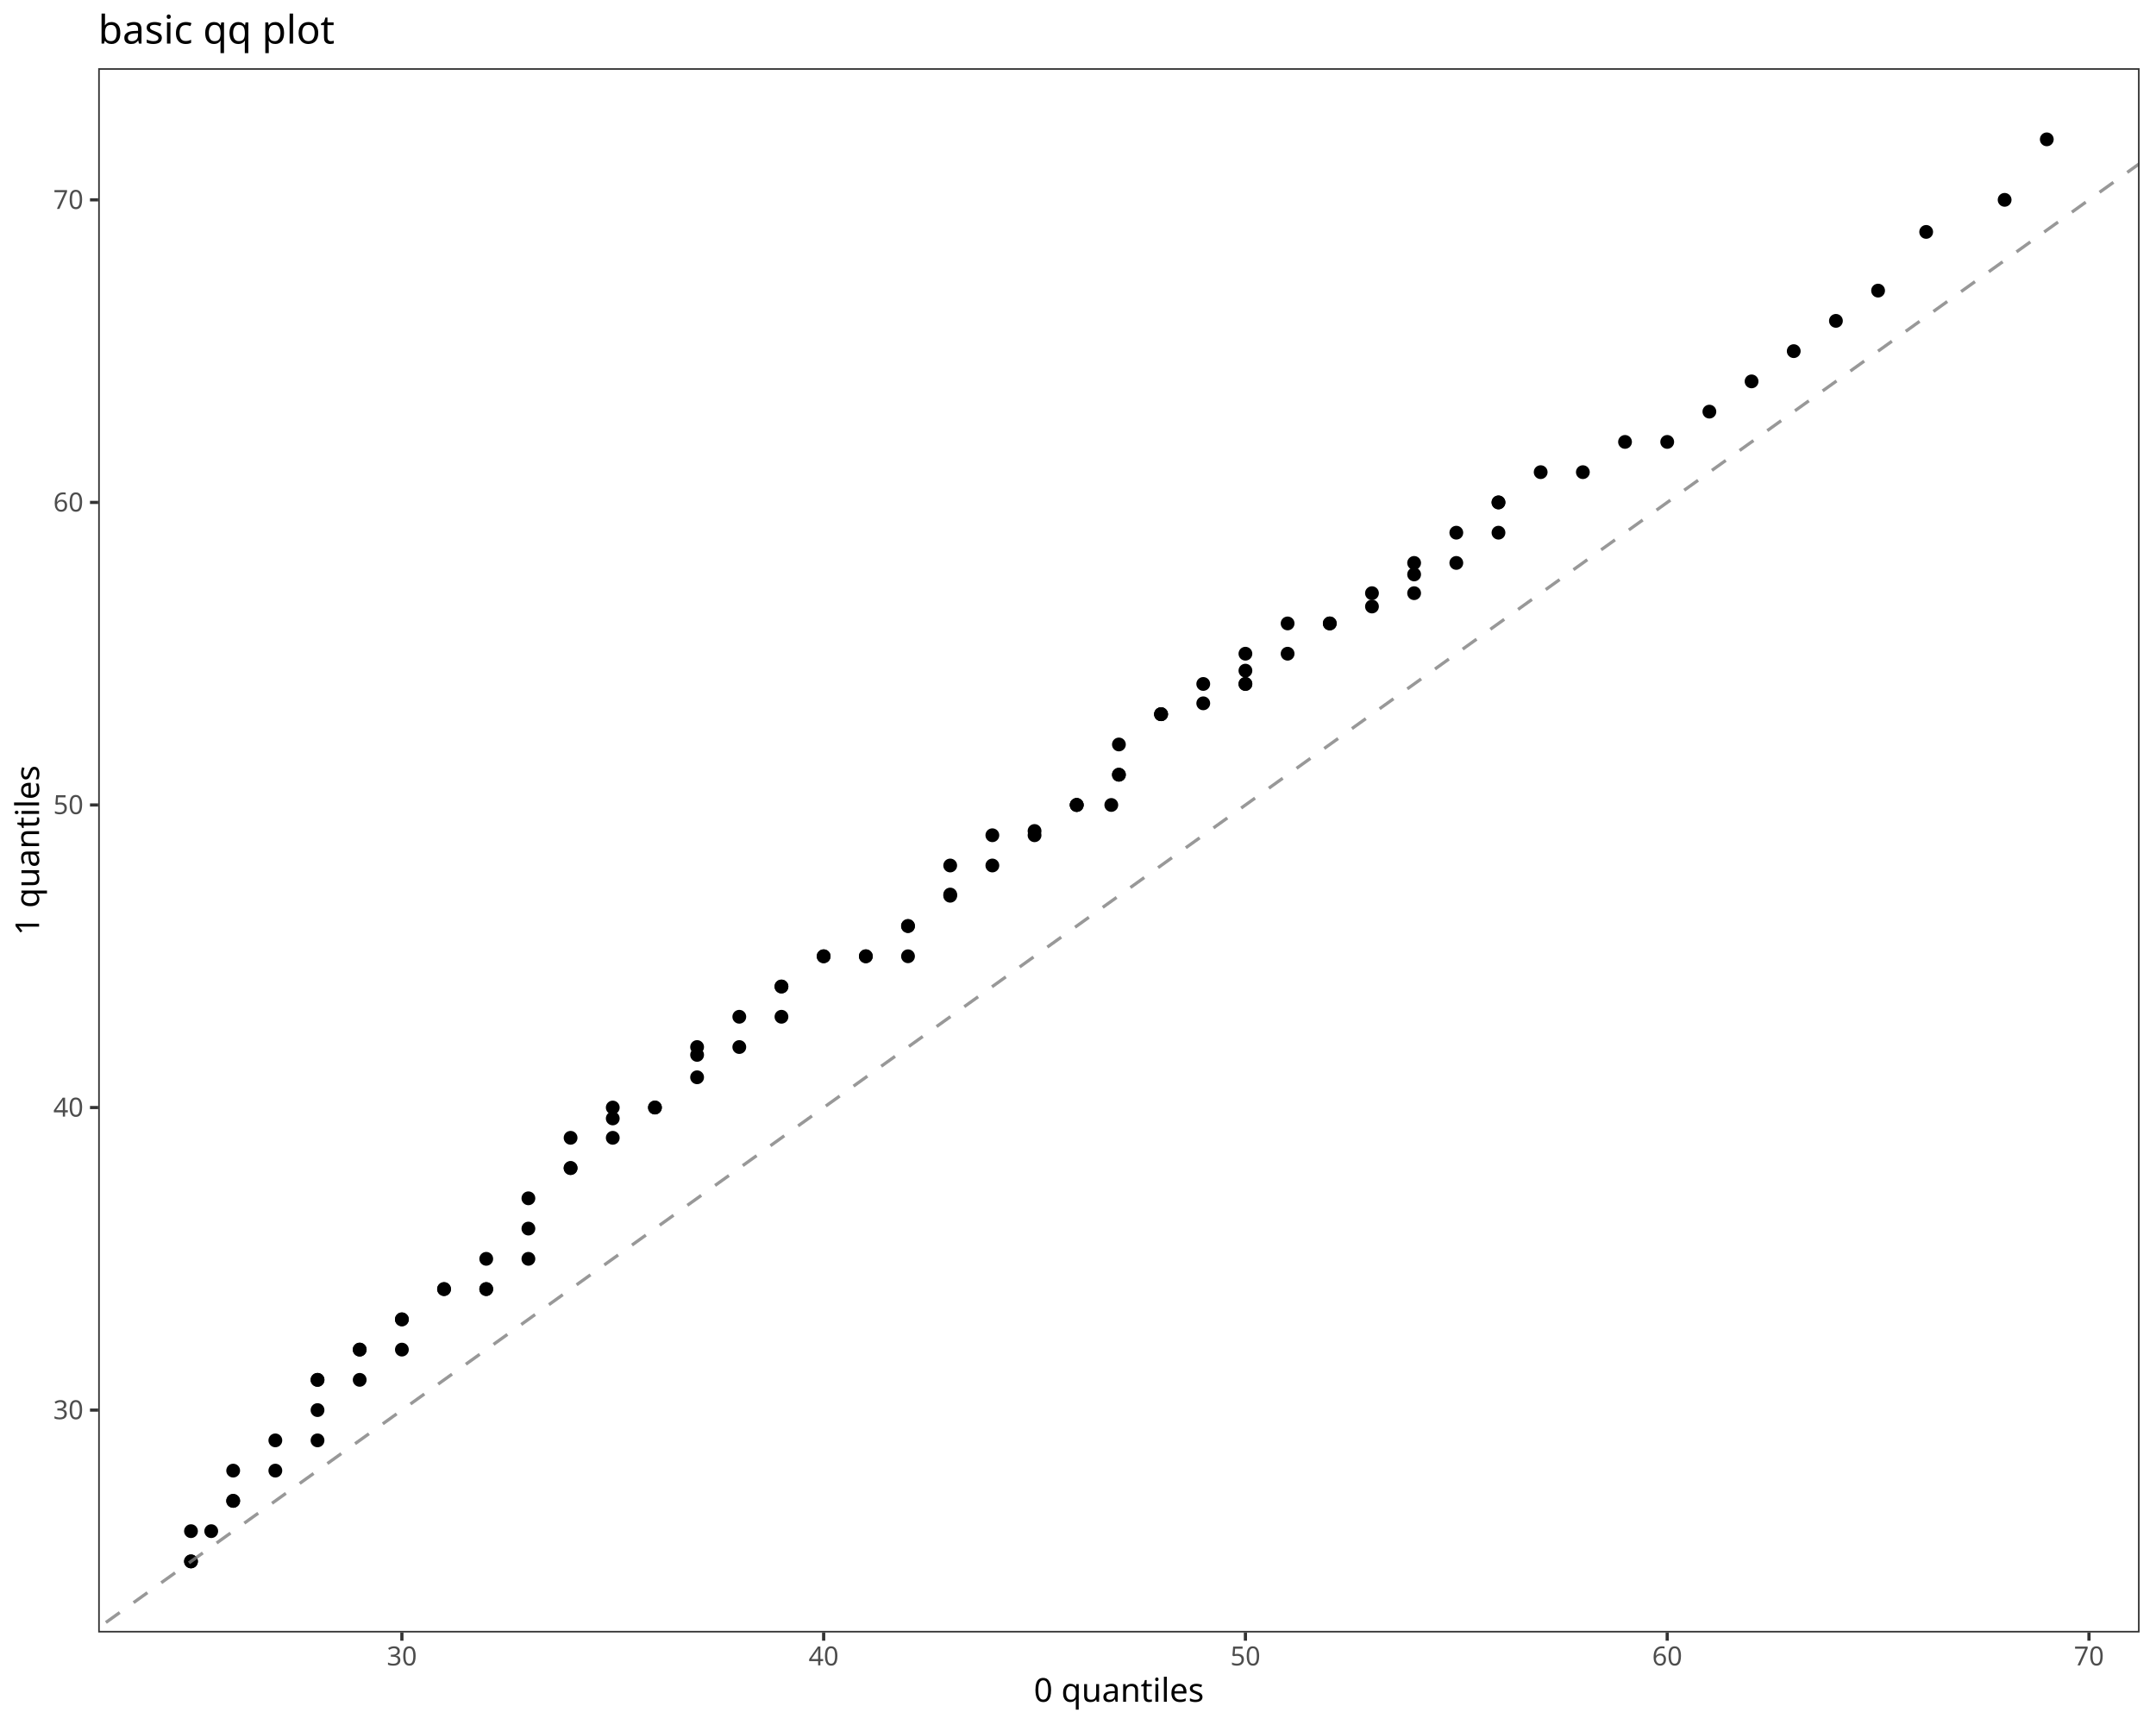
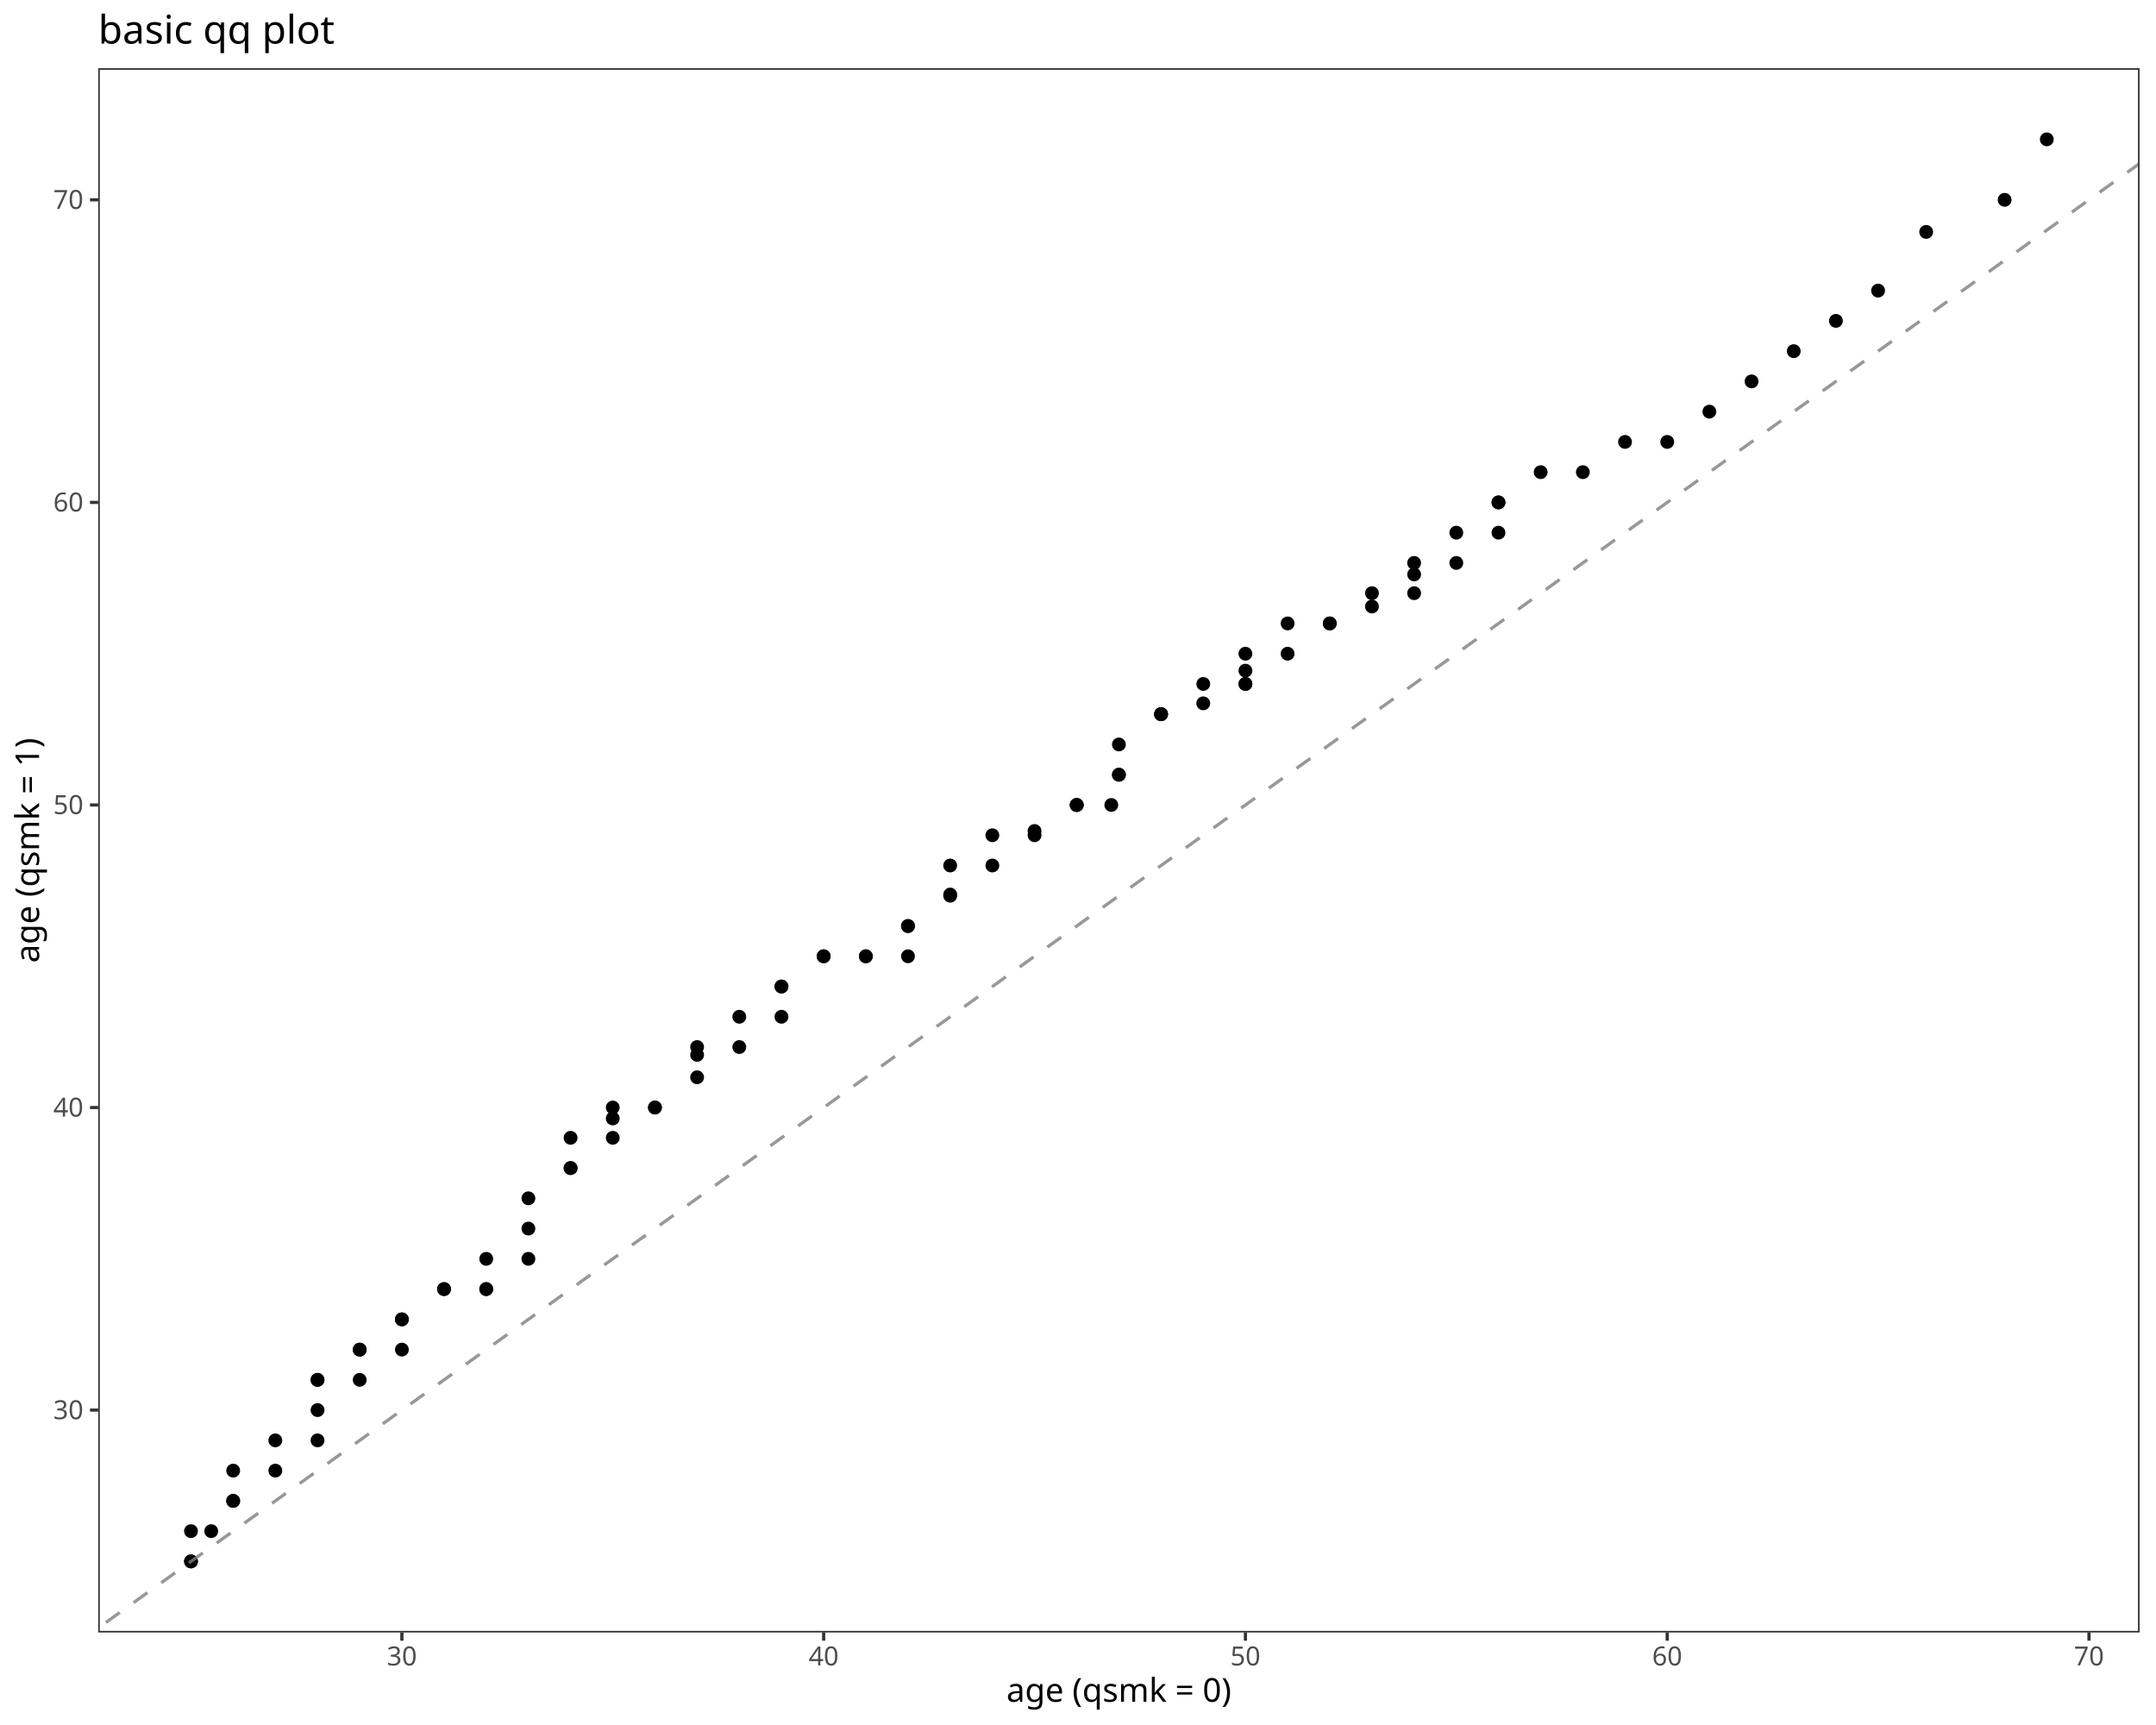
<svg xmlns="http://www.w3.org/2000/svg" class="svglite" data-engine-version="2.0" width="720.00pt" height="576.00pt" viewBox="0 0 720.00 576.00">
  <defs>
    <style type="text/css">
    .svglite line, .svglite polyline, .svglite polygon, .svglite path, .svglite rect, .svglite circle {
      fill: none;
      stroke: #000000;
      stroke-linecap: round;
      stroke-linejoin: round;
      stroke-miterlimit: 10.00;
    }
  </style>
  </defs>
  <rect width="100%" height="100%" style="stroke: none; fill: #FFFFFF;" />
  <defs>
    <clipPath id="cpMC4wMHw3MjAuMDB8MC4wMHw1NzYuMDA=">
      <rect x="0.00" y="0.00" width="720.00" height="576.00" />
    </clipPath>
  </defs>
  <g clip-path="url(#cpMC4wMHw3MjAuMDB8MC4wMHw1NzYuMDA=)">
    <rect x="0.00" y="0.00" width="720.00" height="576.00" style="stroke-width: 1.07; stroke: #FFFFFF; fill: #FFFFFF;" />
  </g>
  <defs>
    <clipPath id="cpMzIuNzl8NzE0LjUyfDIyLjc4fDU0NS4xMQ==">
      <rect x="32.79" y="22.78" width="681.73" height="522.33" />
    </clipPath>
  </defs>
  <g clip-path="url(#cpMzIuNzl8NzE0LjUyfDIyLjc4fDU0NS4xMQ==)">
    <rect x="32.79" y="22.78" width="681.73" height="522.33" style="stroke-width: 1.07; stroke: none; fill: #FFFFFF;" />
    <circle cx="63.78" cy="521.37" r="1.95" style="stroke-width: 0.71; fill: #000000;" />
    <circle cx="63.78" cy="521.37" r="1.95" style="stroke-width: 0.71; fill: #000000;" />
    <circle cx="63.78" cy="511.27" r="1.95" style="stroke-width: 0.71; fill: #000000;" />
    <circle cx="70.54" cy="511.27" r="1.95" style="stroke-width: 0.71; fill: #000000;" />
    <circle cx="77.87" cy="501.16" r="1.95" style="stroke-width: 0.71; fill: #000000;" />
    <circle cx="77.87" cy="501.16" r="1.95" style="stroke-width: 0.71; fill: #000000;" />
    <circle cx="77.87" cy="491.06" r="1.95" style="stroke-width: 0.71; fill: #000000;" />
    <circle cx="91.95" cy="491.06" r="1.95" style="stroke-width: 0.71; fill: #000000;" />
    <circle cx="91.95" cy="480.96" r="1.95" style="stroke-width: 0.71; fill: #000000;" />
    <circle cx="106.04" cy="480.96" r="1.95" style="stroke-width: 0.71; fill: #000000;" />
    <circle cx="106.04" cy="470.85" r="1.95" style="stroke-width: 0.71; fill: #000000;" />
    <circle cx="106.04" cy="460.75" r="1.95" style="stroke-width: 0.71; fill: #000000;" />
    <circle cx="106.04" cy="460.75" r="1.95" style="stroke-width: 0.71; fill: #000000;" />
    <circle cx="120.12" cy="460.75" r="1.95" style="stroke-width: 0.71; fill: #000000;" />
    <circle cx="120.12" cy="450.65" r="1.95" style="stroke-width: 0.71; fill: #000000;" />
    <circle cx="120.12" cy="450.65" r="1.95" style="stroke-width: 0.71; fill: #000000;" />
    <circle cx="134.21" cy="450.65" r="1.95" style="stroke-width: 0.71; fill: #000000;" />
    <circle cx="134.21" cy="440.55" r="1.95" style="stroke-width: 0.71; fill: #000000;" />
    <circle cx="134.21" cy="440.55" r="1.95" style="stroke-width: 0.71; fill: #000000;" />
    <circle cx="148.29" cy="430.44" r="1.95" style="stroke-width: 0.71; fill: #000000;" />
    <circle cx="148.29" cy="430.44" r="1.95" style="stroke-width: 0.71; fill: #000000;" />
    <circle cx="162.38" cy="430.44" r="1.95" style="stroke-width: 0.71; fill: #000000;" />
    <circle cx="162.38" cy="430.44" r="1.95" style="stroke-width: 0.71; fill: #000000;" />
    <circle cx="162.38" cy="420.34" r="1.95" style="stroke-width: 0.71; fill: #000000;" />
    <circle cx="176.46" cy="420.34" r="1.95" style="stroke-width: 0.71; fill: #000000;" />
    <circle cx="176.46" cy="410.24" r="1.95" style="stroke-width: 0.71; fill: #000000;" />
    <circle cx="176.46" cy="400.13" r="1.95" style="stroke-width: 0.71; fill: #000000;" />
    <circle cx="190.55" cy="390.03" r="1.95" style="stroke-width: 0.71; fill: #000000;" />
    <circle cx="190.55" cy="390.03" r="1.95" style="stroke-width: 0.71; fill: #000000;" />
    <circle cx="190.55" cy="379.93" r="1.95" style="stroke-width: 0.71; fill: #000000;" />
    <circle cx="204.63" cy="379.93" r="1.95" style="stroke-width: 0.71; fill: #000000;" />
    <circle cx="204.63" cy="373.46" r="1.95" style="stroke-width: 0.71; fill: #000000;" />
    <circle cx="204.63" cy="369.82" r="1.95" style="stroke-width: 0.71; fill: #000000;" />
    <circle cx="218.72" cy="369.82" r="1.95" style="stroke-width: 0.71; fill: #000000;" />
    <circle cx="218.72" cy="369.82" r="1.95" style="stroke-width: 0.71; fill: #000000;" />
    <circle cx="232.80" cy="359.72" r="1.95" style="stroke-width: 0.71; fill: #000000;" />
    <circle cx="232.80" cy="352.24" r="1.95" style="stroke-width: 0.71; fill: #000000;" />
    <circle cx="232.80" cy="349.62" r="1.95" style="stroke-width: 0.71; fill: #000000;" />
    <circle cx="246.89" cy="349.62" r="1.95" style="stroke-width: 0.71; fill: #000000;" />
    <circle cx="246.89" cy="339.51" r="1.95" style="stroke-width: 0.71; fill: #000000;" />
    <circle cx="260.97" cy="339.51" r="1.95" style="stroke-width: 0.71; fill: #000000;" />
    <circle cx="260.97" cy="329.41" r="1.95" style="stroke-width: 0.71; fill: #000000;" />
    <circle cx="260.97" cy="329.41" r="1.95" style="stroke-width: 0.71; fill: #000000;" />
    <circle cx="275.06" cy="319.31" r="1.95" style="stroke-width: 0.71; fill: #000000;" />
    <circle cx="275.06" cy="319.31" r="1.95" style="stroke-width: 0.71; fill: #000000;" />
    <circle cx="289.15" cy="319.31" r="1.95" style="stroke-width: 0.71; fill: #000000;" />
    <circle cx="289.15" cy="319.31" r="1.95" style="stroke-width: 0.71; fill: #000000;" />
    <circle cx="303.23" cy="319.31" r="1.95" style="stroke-width: 0.71; fill: #000000;" />
    <circle cx="303.23" cy="309.21" r="1.95" style="stroke-width: 0.71; fill: #000000;" />
    <circle cx="303.23" cy="309.21" r="1.95" style="stroke-width: 0.71; fill: #000000;" />
    <circle cx="317.32" cy="299.10" r="1.95" style="stroke-width: 0.71; fill: #000000;" />
    <circle cx="317.32" cy="298.70" r="1.95" style="stroke-width: 0.71; fill: #000000;" />
    <circle cx="317.32" cy="289.00" r="1.95" style="stroke-width: 0.71; fill: #000000;" />
    <circle cx="331.40" cy="289.00" r="1.95" style="stroke-width: 0.71; fill: #000000;" />
    <circle cx="331.40" cy="278.90" r="1.95" style="stroke-width: 0.71; fill: #000000;" />
    <circle cx="345.49" cy="278.90" r="1.95" style="stroke-width: 0.71; fill: #000000;" />
    <circle cx="345.49" cy="277.48" r="1.95" style="stroke-width: 0.71; fill: #000000;" />
    <circle cx="359.57" cy="268.79" r="1.95" style="stroke-width: 0.71; fill: #000000;" />
    <circle cx="359.57" cy="268.79" r="1.95" style="stroke-width: 0.71; fill: #000000;" />
    <circle cx="359.57" cy="268.79" r="1.95" style="stroke-width: 0.71; fill: #000000;" />
    <circle cx="371.12" cy="268.79" r="1.95" style="stroke-width: 0.71; fill: #000000;" />
    <circle cx="373.66" cy="258.69" r="1.95" style="stroke-width: 0.71; fill: #000000;" />
    <circle cx="373.66" cy="258.69" r="1.95" style="stroke-width: 0.71; fill: #000000;" />
    <circle cx="373.66" cy="248.59" r="1.95" style="stroke-width: 0.71; fill: #000000;" />
    <circle cx="387.74" cy="238.48" r="1.95" style="stroke-width: 0.71; fill: #000000;" />
    <circle cx="387.74" cy="238.48" r="1.95" style="stroke-width: 0.71; fill: #000000;" />
    <circle cx="387.74" cy="238.48" r="1.95" style="stroke-width: 0.71; fill: #000000;" />
    <circle cx="401.83" cy="234.85" r="1.95" style="stroke-width: 0.71; fill: #000000;" />
    <circle cx="401.83" cy="228.38" r="1.95" style="stroke-width: 0.71; fill: #000000;" />
    <circle cx="415.91" cy="228.38" r="1.95" style="stroke-width: 0.71; fill: #000000;" />
    <circle cx="415.91" cy="228.38" r="1.95" style="stroke-width: 0.71; fill: #000000;" />
    <circle cx="415.91" cy="223.94" r="1.95" style="stroke-width: 0.71; fill: #000000;" />
    <circle cx="415.91" cy="218.28" r="1.95" style="stroke-width: 0.71; fill: #000000;" />
    <circle cx="430.00" cy="218.28" r="1.95" style="stroke-width: 0.71; fill: #000000;" />
    <circle cx="430.00" cy="208.17" r="1.95" style="stroke-width: 0.71; fill: #000000;" />
    <circle cx="444.08" cy="208.17" r="1.95" style="stroke-width: 0.71; fill: #000000;" />
    <circle cx="444.08" cy="208.17" r="1.95" style="stroke-width: 0.71; fill: #000000;" />
    <circle cx="458.17" cy="202.52" r="1.95" style="stroke-width: 0.71; fill: #000000;" />
    <circle cx="458.17" cy="198.07" r="1.95" style="stroke-width: 0.71; fill: #000000;" />
    <circle cx="472.25" cy="198.07" r="1.95" style="stroke-width: 0.71; fill: #000000;" />
    <circle cx="472.25" cy="191.81" r="1.95" style="stroke-width: 0.71; fill: #000000;" />
    <circle cx="472.25" cy="187.97" r="1.95" style="stroke-width: 0.71; fill: #000000;" />
    <circle cx="486.34" cy="187.97" r="1.95" style="stroke-width: 0.71; fill: #000000;" />
    <circle cx="486.34" cy="177.87" r="1.95" style="stroke-width: 0.71; fill: #000000;" />
    <circle cx="500.42" cy="177.87" r="1.95" style="stroke-width: 0.71; fill: #000000;" />
    <circle cx="500.42" cy="167.76" r="1.95" style="stroke-width: 0.71; fill: #000000;" />
    <circle cx="500.42" cy="167.76" r="1.95" style="stroke-width: 0.71; fill: #000000;" />
    <circle cx="514.51" cy="157.66" r="1.95" style="stroke-width: 0.71; fill: #000000;" />
    <circle cx="528.60" cy="157.66" r="1.95" style="stroke-width: 0.71; fill: #000000;" />
    <circle cx="542.68" cy="147.56" r="1.95" style="stroke-width: 0.71; fill: #000000;" />
    <circle cx="556.77" cy="147.56" r="1.95" style="stroke-width: 0.71; fill: #000000;" />
    <circle cx="570.85" cy="137.45" r="1.95" style="stroke-width: 0.71; fill: #000000;" />
    <circle cx="584.94" cy="127.35" r="1.95" style="stroke-width: 0.71; fill: #000000;" />
    <circle cx="599.02" cy="117.25" r="1.95" style="stroke-width: 0.71; fill: #000000;" />
    <circle cx="613.11" cy="107.14" r="1.95" style="stroke-width: 0.71; fill: #000000;" />
    <circle cx="627.19" cy="97.04" r="1.95" style="stroke-width: 0.71; fill: #000000;" />
    <circle cx="643.25" cy="77.44" r="1.95" style="stroke-width: 0.71; fill: #000000;" />
    <circle cx="669.45" cy="66.73" r="1.95" style="stroke-width: 0.71; fill: #000000;" />
    <circle cx="683.53" cy="46.53" r="1.95" style="stroke-width: 0.71; fill: #000000;" />
    <line x1="-648.93" y1="1032.59" x2="1396.25" y2="-434.38" style="stroke-width: 1.07; stroke: #7F7F7F; stroke-opacity: 0.80; stroke-dasharray: 5.69,5.69; stroke-linecap: butt;" />
    <rect x="32.79" y="22.78" width="681.73" height="522.33" style="stroke-width: 1.07; stroke: #333333;" />
  </g>
  <g clip-path="url(#cpMC4wMHw3MjAuMDB8MC4wMHw1NzYuMDA=)">
    <text x="27.86" y="473.88" text-anchor="end" style="font-size: 8.80px; fill: #4D4D4D; font-family: sans;" textLength="9.79px" lengthAdjust="spacingAndGlyphs">30</text>
    <text x="27.86" y="372.85" text-anchor="end" style="font-size: 8.80px; fill: #4D4D4D; font-family: sans;" textLength="9.79px" lengthAdjust="spacingAndGlyphs">40</text>
    <text x="27.86" y="271.82" text-anchor="end" style="font-size: 8.80px; fill: #4D4D4D; font-family: sans;" textLength="9.79px" lengthAdjust="spacingAndGlyphs">50</text>
    <text x="27.86" y="170.79" text-anchor="end" style="font-size: 8.80px; fill: #4D4D4D; font-family: sans;" textLength="9.79px" lengthAdjust="spacingAndGlyphs">60</text>
    <text x="27.86" y="69.76" text-anchor="end" style="font-size: 8.80px; fill: #4D4D4D; font-family: sans;" textLength="9.79px" lengthAdjust="spacingAndGlyphs">70</text>
    <polyline points="30.05,470.85 32.79,470.85 " style="stroke-width: 1.07; stroke: #333333; stroke-linecap: butt;" />
    <polyline points="30.05,369.82 32.79,369.82 " style="stroke-width: 1.07; stroke: #333333; stroke-linecap: butt;" />
    <polyline points="30.05,268.79 32.79,268.79 " style="stroke-width: 1.07; stroke: #333333; stroke-linecap: butt;" />
    <polyline points="30.05,167.76 32.79,167.76 " style="stroke-width: 1.07; stroke: #333333; stroke-linecap: butt;" />
    <polyline points="30.05,66.73 32.79,66.73 " style="stroke-width: 1.07; stroke: #333333; stroke-linecap: butt;" />
    <polyline points="134.21,547.85 134.21,545.11 " style="stroke-width: 1.07; stroke: #333333; stroke-linecap: butt;" />
    <polyline points="275.06,547.85 275.06,545.11 " style="stroke-width: 1.07; stroke: #333333; stroke-linecap: butt;" />
    <polyline points="415.91,547.85 415.91,545.11 " style="stroke-width: 1.07; stroke: #333333; stroke-linecap: butt;" />
    <polyline points="556.77,547.85 556.77,545.11 " style="stroke-width: 1.07; stroke: #333333; stroke-linecap: butt;" />
    <polyline points="697.62,547.85 697.62,545.11 " style="stroke-width: 1.07; stroke: #333333; stroke-linecap: butt;" />
    <text x="134.21" y="556.10" text-anchor="middle" style="font-size: 8.80px; fill: #4D4D4D; font-family: sans;" textLength="9.79px" lengthAdjust="spacingAndGlyphs">30</text>
    <text x="275.06" y="556.10" text-anchor="middle" style="font-size: 8.80px; fill: #4D4D4D; font-family: sans;" textLength="9.79px" lengthAdjust="spacingAndGlyphs">40</text>
    <text x="415.91" y="556.10" text-anchor="middle" style="font-size: 8.80px; fill: #4D4D4D; font-family: sans;" textLength="9.79px" lengthAdjust="spacingAndGlyphs">50</text>
    <text x="556.77" y="556.10" text-anchor="middle" style="font-size: 8.80px; fill: #4D4D4D; font-family: sans;" textLength="9.79px" lengthAdjust="spacingAndGlyphs">60</text>
    <text x="697.62" y="556.10" text-anchor="middle" style="font-size: 8.80px; fill: #4D4D4D; font-family: sans;" textLength="9.79px" lengthAdjust="spacingAndGlyphs">70</text>
-     <text x="373.66" y="568.24" text-anchor="middle" style="font-size: 11.00px; font-family: sans;" textLength="53.21px" lengthAdjust="spacingAndGlyphs">0 quantiles</text>
-     <text transform="translate(13.05,283.95) rotate(-90)" text-anchor="middle" style="font-size: 11.00px; font-family: sans;" textLength="53.21px" lengthAdjust="spacingAndGlyphs">1 quantiles</text>
+     <text x="373.66" y="568.24" text-anchor="middle" style="font-size: 11.00px; font-family: sans;" textLength="73.69px" lengthAdjust="spacingAndGlyphs">age (qsmk = 0)</text>
+     <text transform="translate(13.05,283.95) rotate(-90)" text-anchor="middle" style="font-size: 11.00px; font-family: sans;" textLength="73.69px" lengthAdjust="spacingAndGlyphs">age (qsmk = 1)</text>
    <text x="32.79" y="14.56" style="font-size: 13.20px; font-family: sans;" textLength="74.12px" lengthAdjust="spacingAndGlyphs">basic qq plot</text>
  </g>
</svg>
